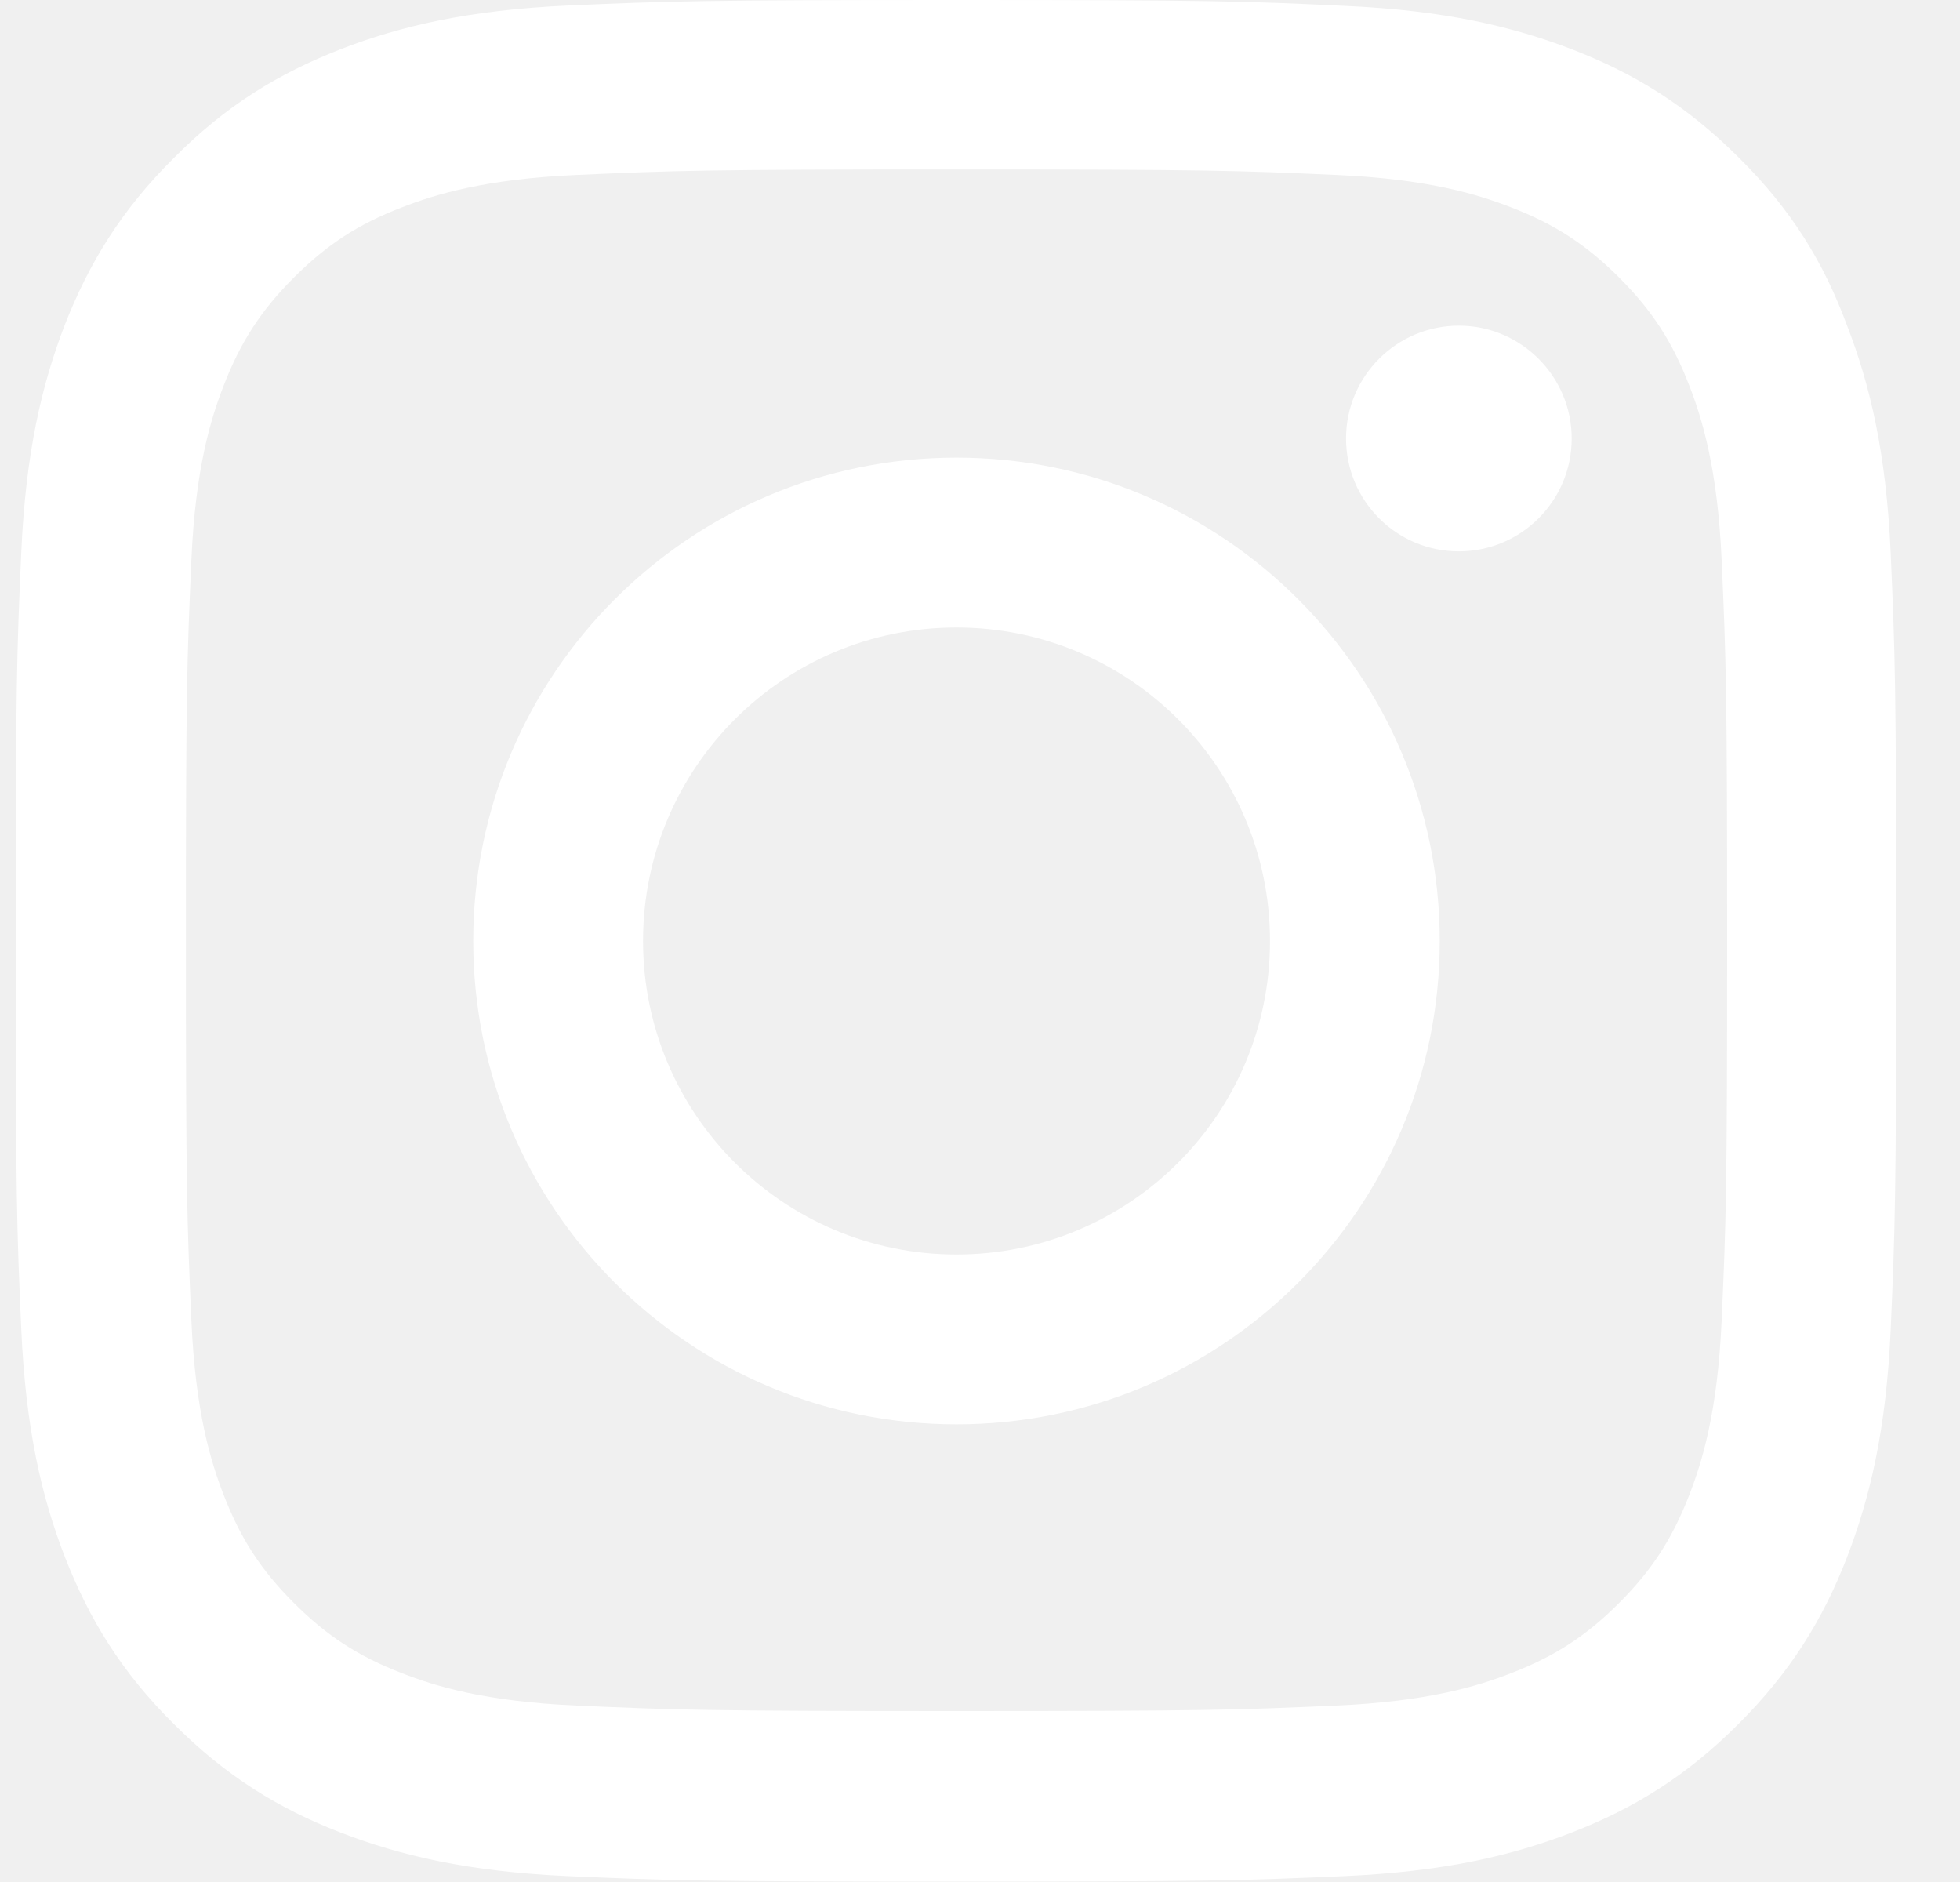
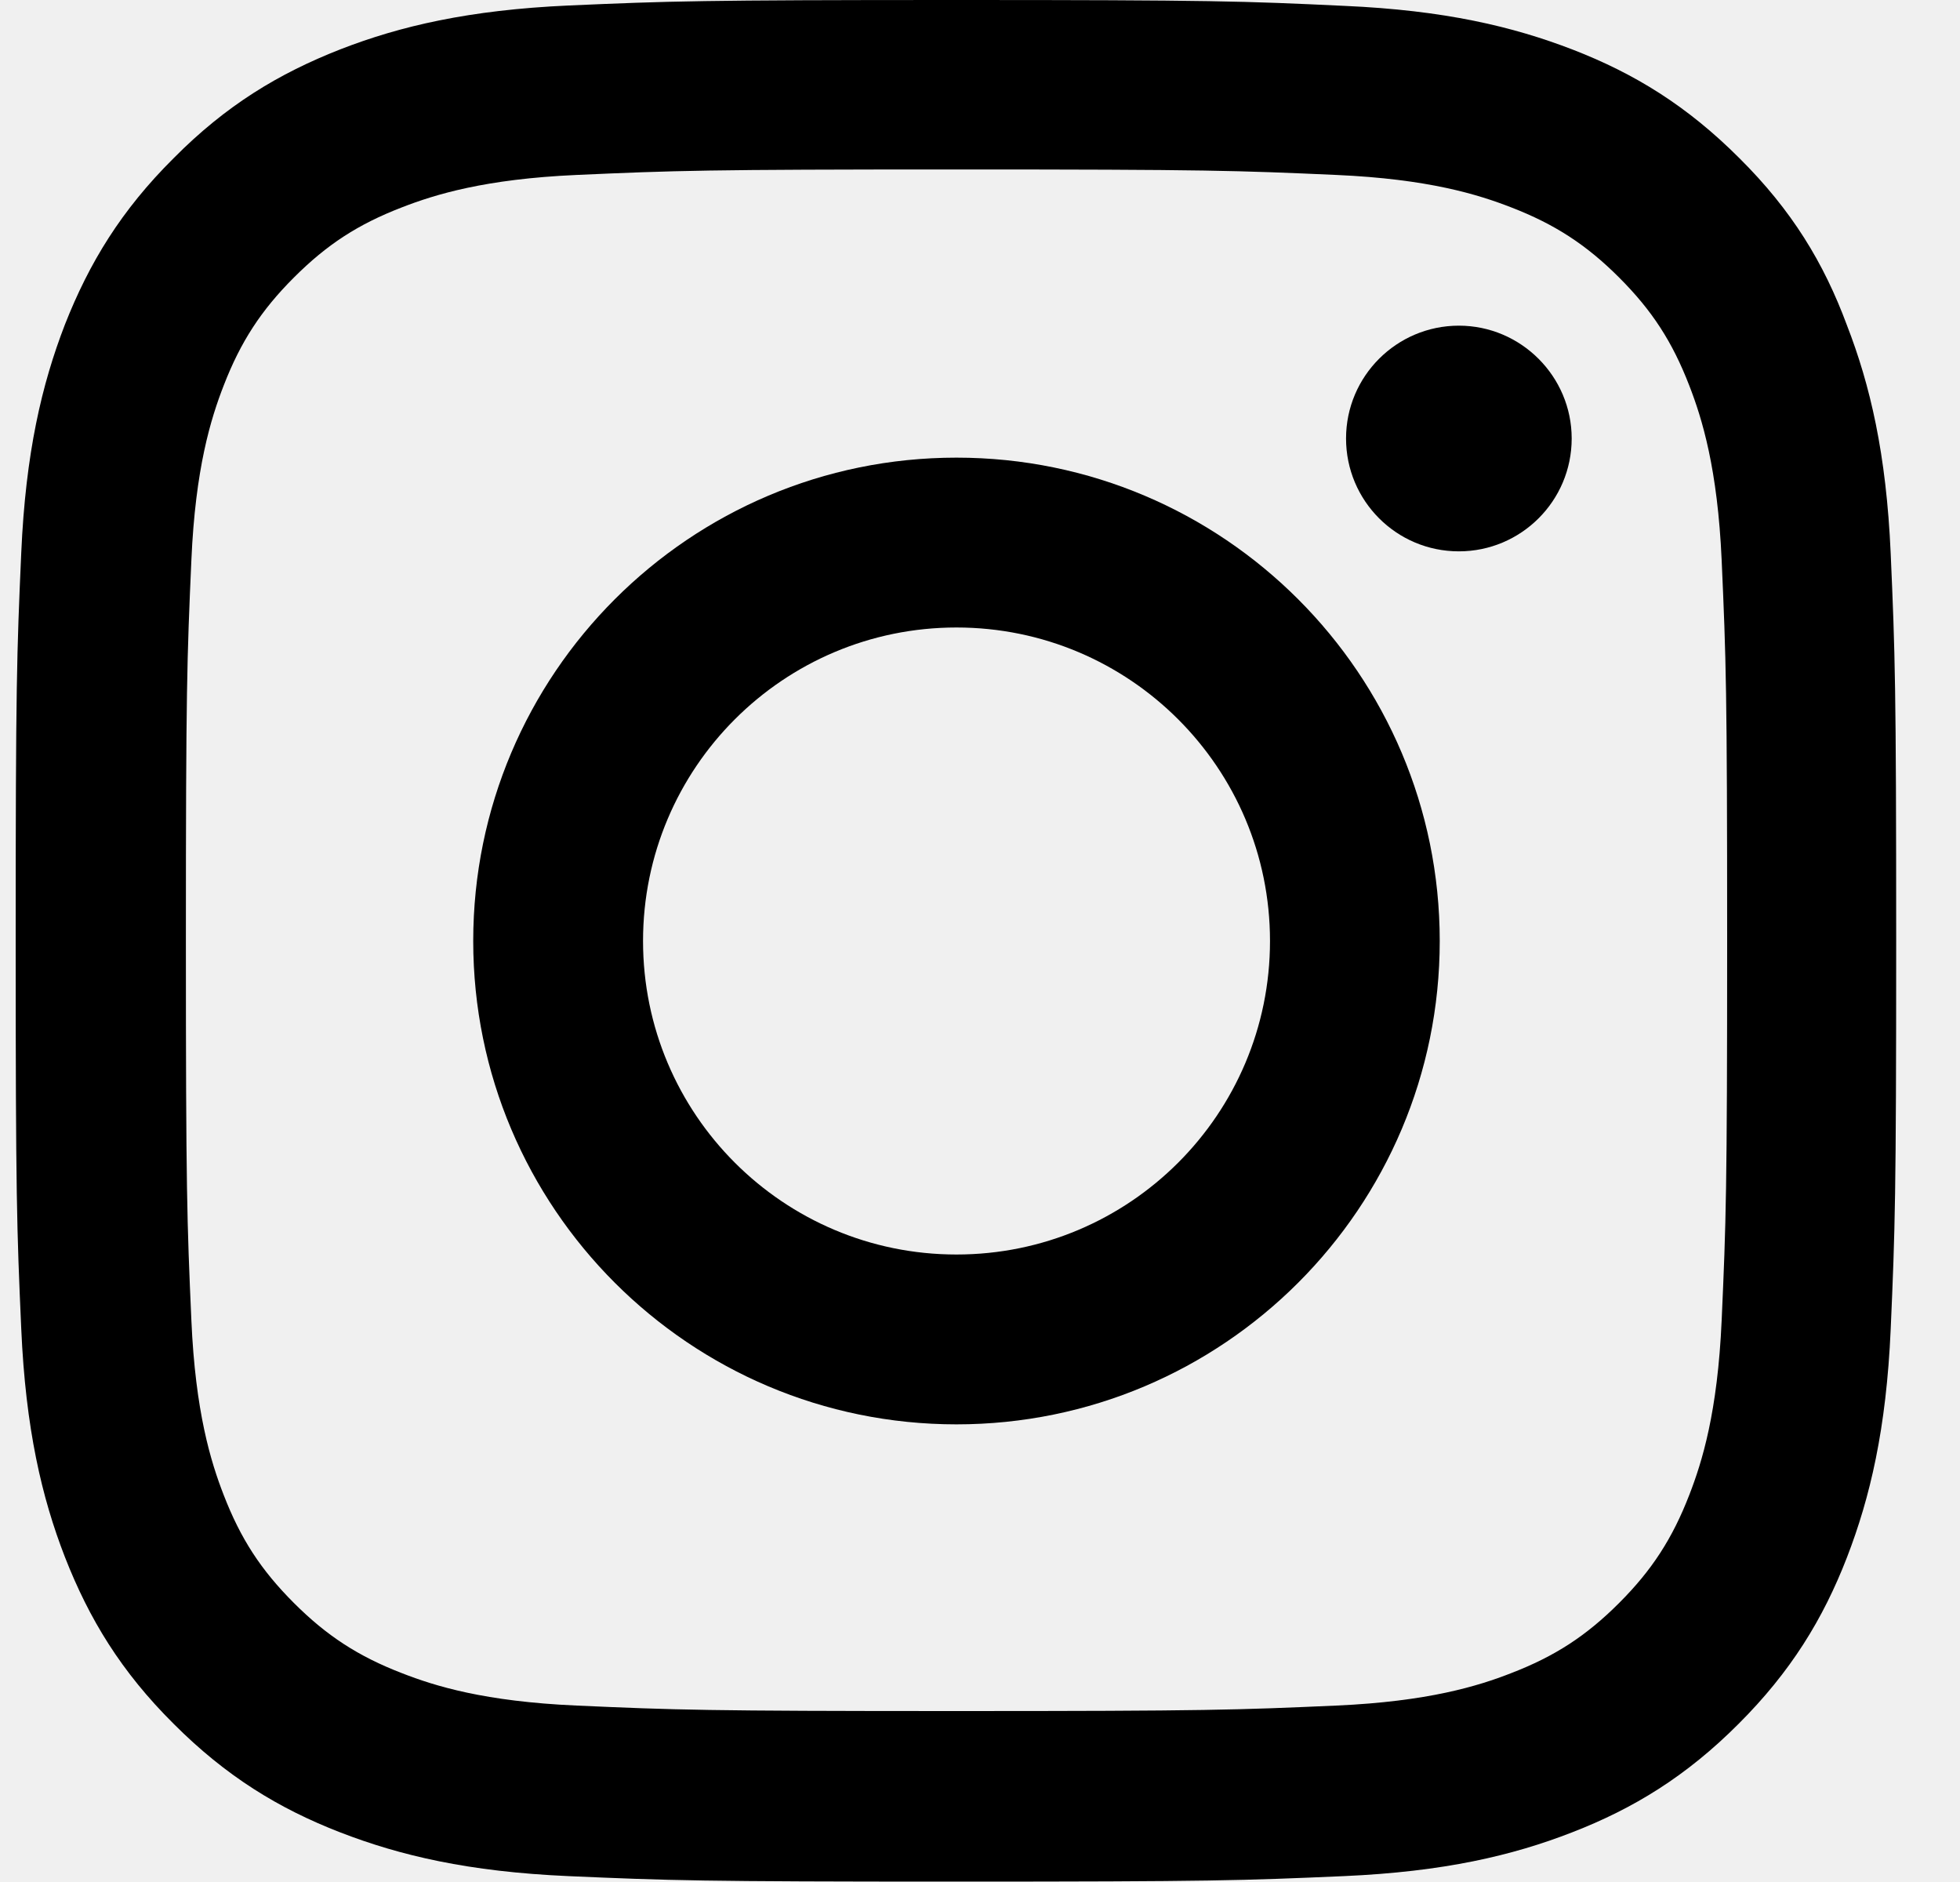
<svg xmlns="http://www.w3.org/2000/svg" width="25" height="24" viewBox="0 0 25 24" fill="none">
  <g clip-path="url(#clip0_250_11143)">
-     <path d="M12.2 2.161C15.406 2.161 15.786 2.175 17.047 2.231C18.219 2.283 18.852 2.48 19.274 2.644C19.831 2.859 20.235 3.122 20.652 3.539C21.074 3.961 21.331 4.359 21.547 4.917C21.711 5.339 21.908 5.977 21.96 7.144C22.016 8.409 22.03 8.789 22.03 11.991C22.03 15.197 22.016 15.577 21.96 16.837C21.908 18.009 21.711 18.642 21.547 19.064C21.331 19.622 21.069 20.025 20.652 20.442C20.23 20.864 19.831 21.122 19.274 21.337C18.852 21.502 18.214 21.698 17.047 21.75C15.781 21.806 15.402 21.82 12.2 21.82C8.994 21.82 8.614 21.806 7.353 21.75C6.181 21.698 5.549 21.502 5.127 21.337C4.569 21.122 4.166 20.859 3.749 20.442C3.327 20.02 3.069 19.622 2.853 19.064C2.689 18.642 2.492 18.005 2.441 16.837C2.385 15.572 2.371 15.192 2.371 11.991C2.371 8.784 2.385 8.405 2.441 7.144C2.492 5.972 2.689 5.339 2.853 4.917C3.069 4.359 3.331 3.956 3.749 3.539C4.171 3.117 4.569 2.859 5.127 2.644C5.549 2.48 6.186 2.283 7.353 2.231C8.614 2.175 8.994 2.161 12.2 2.161ZM12.2 0C8.942 0 8.535 0.014 7.255 0.07C5.98 0.127 5.103 0.333 4.344 0.628C3.552 0.938 2.881 1.345 2.216 2.016C1.546 2.681 1.138 3.352 0.828 4.139C0.533 4.903 0.327 5.775 0.271 7.05C0.214 8.334 0.2 8.742 0.2 12C0.2 15.258 0.214 15.666 0.271 16.945C0.327 18.22 0.533 19.097 0.828 19.856C1.138 20.648 1.546 21.319 2.216 21.984C2.881 22.65 3.552 23.062 4.339 23.367C5.103 23.663 5.975 23.869 7.25 23.925C8.53 23.981 8.938 23.995 12.195 23.995C15.453 23.995 15.861 23.981 17.141 23.925C18.416 23.869 19.292 23.663 20.052 23.367C20.839 23.062 21.51 22.65 22.175 21.984C22.841 21.319 23.253 20.648 23.558 19.861C23.853 19.097 24.06 18.225 24.116 16.95C24.172 15.67 24.186 15.262 24.186 12.005C24.186 8.747 24.172 8.339 24.116 7.059C24.06 5.784 23.853 4.908 23.558 4.148C23.263 3.352 22.855 2.681 22.185 2.016C21.519 1.35 20.849 0.938 20.061 0.633C19.297 0.338 18.425 0.131 17.15 0.075C15.866 0.014 15.458 0 12.2 0Z" fill="white" />
-     <path d="M12.2 5.836C8.797 5.836 6.036 8.597 6.036 12C6.036 15.403 8.797 18.164 12.2 18.164C15.603 18.164 18.364 15.403 18.364 12C18.364 8.597 15.603 5.836 12.2 5.836ZM12.2 15.998C9.992 15.998 8.202 14.208 8.202 12C8.202 9.792 9.992 8.002 12.2 8.002C14.408 8.002 16.199 9.792 16.199 12C16.199 14.208 14.408 15.998 12.2 15.998Z" fill="white" />
-     <path d="M20.047 5.592C20.047 6.389 19.4 7.031 18.608 7.031C17.811 7.031 17.169 6.385 17.169 5.592C17.169 4.796 17.816 4.153 18.608 4.153C19.4 4.153 20.047 4.8 20.047 5.592Z" fill="white" />
+     <path d="M12.2 2.161C15.406 2.161 15.786 2.175 17.047 2.231C18.219 2.283 18.852 2.48 19.274 2.644C19.831 2.859 20.235 3.122 20.652 3.539C21.074 3.961 21.331 4.359 21.547 4.917C21.711 5.339 21.908 5.977 21.96 7.144C22.016 8.409 22.03 8.789 22.03 11.991C22.03 15.197 22.016 15.577 21.96 16.837C21.908 18.009 21.711 18.642 21.547 19.064C21.331 19.622 21.069 20.025 20.652 20.442C20.23 20.864 19.831 21.122 19.274 21.337C18.852 21.502 18.214 21.698 17.047 21.75C15.781 21.806 15.402 21.82 12.2 21.82C8.994 21.82 8.614 21.806 7.353 21.75C6.181 21.698 5.549 21.502 5.127 21.337C4.569 21.122 4.166 20.859 3.749 20.442C3.327 20.02 3.069 19.622 2.853 19.064C2.689 18.642 2.492 18.005 2.441 16.837C2.385 15.572 2.371 15.192 2.371 11.991C2.371 8.784 2.385 8.405 2.441 7.144C2.492 5.972 2.689 5.339 2.853 4.917C3.069 4.359 3.331 3.956 3.749 3.539C4.171 3.117 4.569 2.859 5.127 2.644C5.549 2.48 6.186 2.283 7.353 2.231C8.614 2.175 8.994 2.161 12.2 2.161ZM12.2 0C8.942 0 8.535 0.014 7.255 0.07C5.98 0.127 5.103 0.333 4.344 0.628C3.552 0.938 2.881 1.345 2.216 2.016C1.546 2.681 1.138 3.352 0.828 4.139C0.533 4.903 0.327 5.775 0.271 7.05C0.214 8.334 0.2 8.742 0.2 12C0.2 15.258 0.214 15.666 0.271 16.945C0.327 18.22 0.533 19.097 0.828 19.856C1.138 20.648 1.546 21.319 2.216 21.984C2.881 22.65 3.552 23.062 4.339 23.367C5.103 23.663 5.975 23.869 7.25 23.925C8.53 23.981 8.938 23.995 12.195 23.995C15.453 23.995 15.861 23.981 17.141 23.925C18.416 23.869 19.292 23.663 20.052 23.367C20.839 23.062 21.51 22.65 22.175 21.984C22.841 21.319 23.253 20.648 23.558 19.861C23.853 19.097 24.06 18.225 24.116 16.95C24.172 15.67 24.186 15.262 24.186 12.005C24.186 8.747 24.172 8.339 24.116 7.059C24.06 5.784 23.853 4.908 23.558 4.148C23.263 3.352 22.855 2.681 22.185 2.016C21.519 1.35 20.849 0.938 20.061 0.633C19.297 0.338 18.425 0.131 17.15 0.075C15.866 0.014 15.458 0 12.2 0Z" fill="currentColor" />
+     <path d="M12.2 5.836C8.797 5.836 6.036 8.597 6.036 12C6.036 15.403 8.797 18.164 12.2 18.164C15.603 18.164 18.364 15.403 18.364 12C18.364 8.597 15.603 5.836 12.2 5.836ZM12.2 15.998C9.992 15.998 8.202 14.208 8.202 12C8.202 9.792 9.992 8.002 12.2 8.002C14.408 8.002 16.199 9.792 16.199 12C16.199 14.208 14.408 15.998 12.2 15.998Z" fill="currentColor" />
+     <path d="M20.047 5.592C20.047 6.389 19.4 7.031 18.608 7.031C17.811 7.031 17.169 6.385 17.169 5.592C17.169 4.796 17.816 4.153 18.608 4.153C19.4 4.153 20.047 4.8 20.047 5.592Z" fill="currentColor" />
  </g>
  <defs>
    <clipPath id="clip0_250_11143">
-       <rect width="24" height="24" fill="white" transform="translate(0.200195)" />
+       <rect width="24" height="24" fill="currentColor" transform="translate(0.200195)" />
    </clipPath>
  </defs>
</svg>
